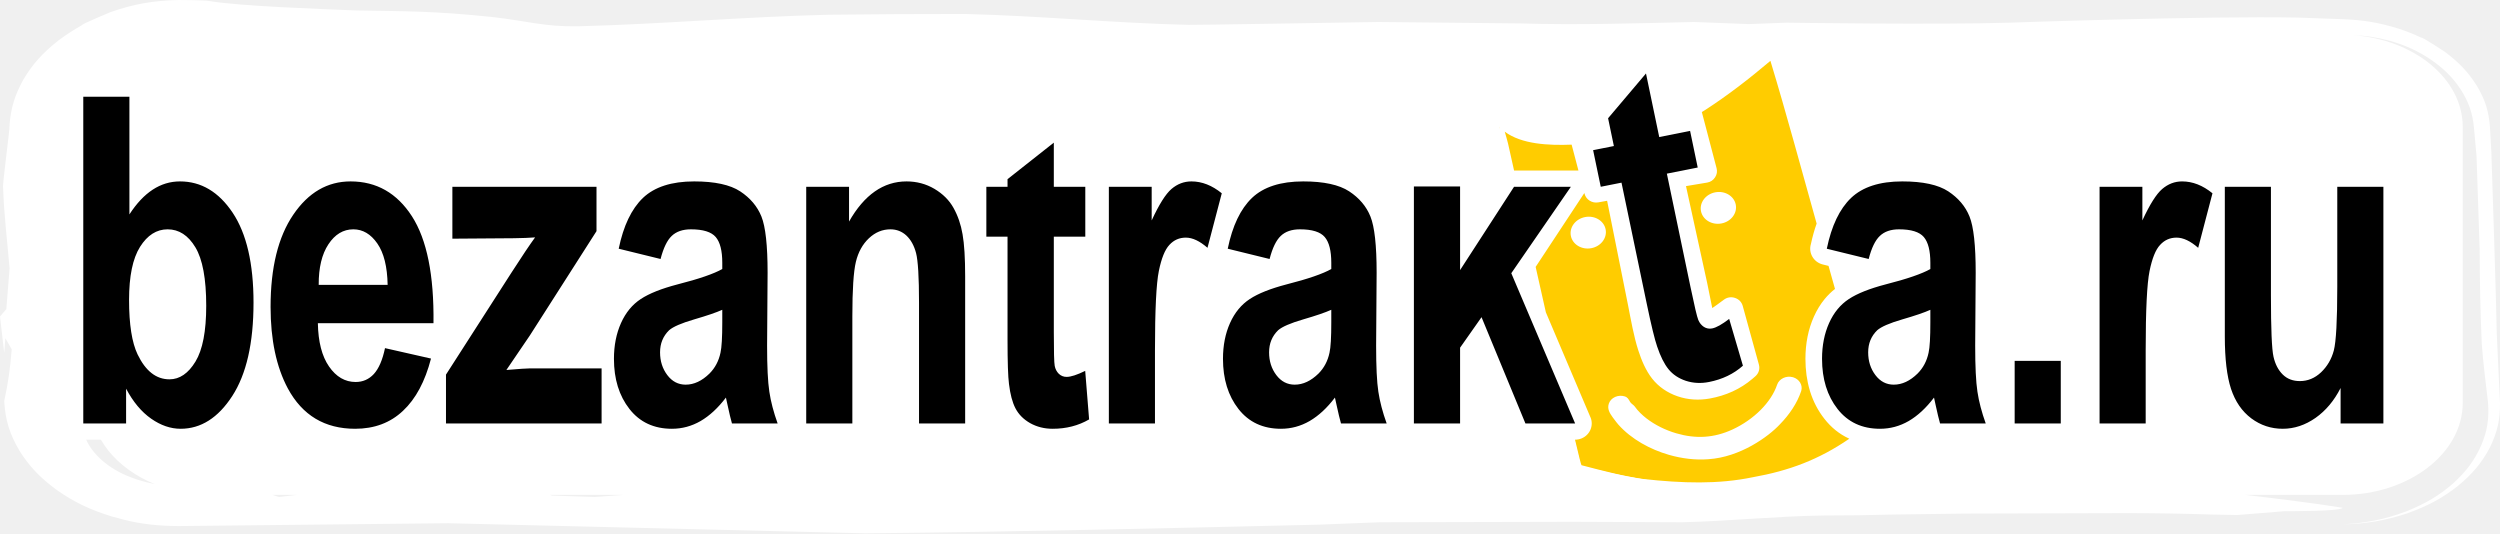
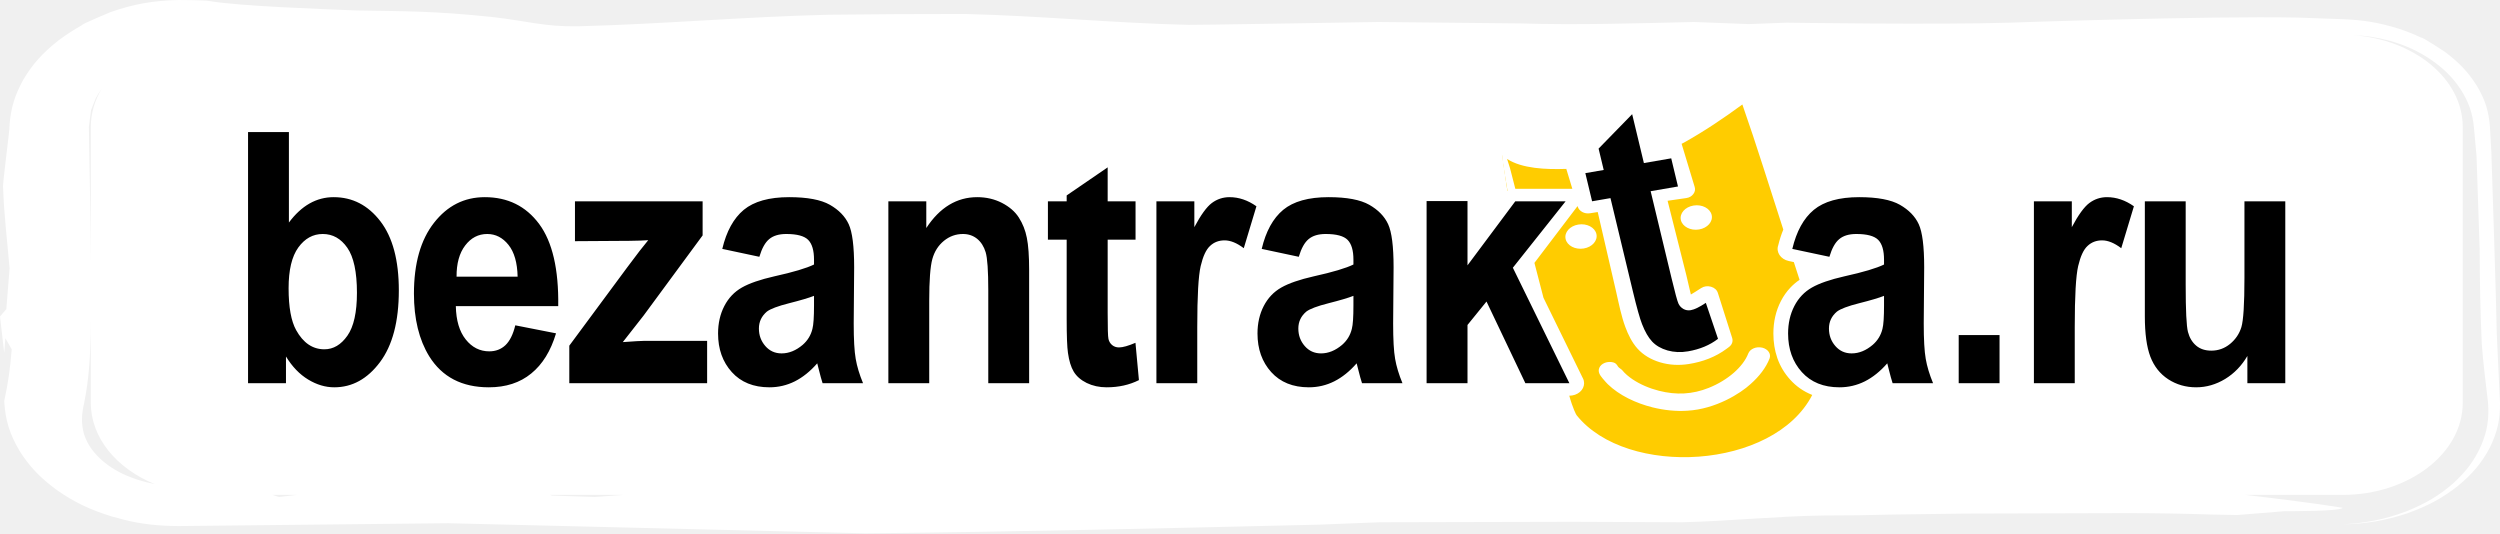
<svg xmlns="http://www.w3.org/2000/svg" version="1.1" preserveAspectRatio="xMinYMin meet" viewBox="0 0 150 32" id="bzlogo">
+   <defs id="defs10" />
  <g id="g3" transform="matrix(0.001161537,0,0,0.001133658,-10.99627,-8.046521)">
    <path d="m 138437.51,24712.546 c -0.989,-946.552 -276.882,-9546.436 -276.882,-9546.436 -23.733,-450.694 -49.443,-902.329 -74.165,-1353.023 -58.343,-824.234 -245.238,-1443.35 -693.193,-2203.603 -441.033,-705.68 -905.799,-1209.065 -1649.424,-1779.254 -7.911,3.764 -1162.903,-794.125 -1215.313,-742.375 -384.668,-188.181 -730.77,-327.435 -1152.026,-471.394 -1008.64,-318.967 -1800.72,-461.044 -2904.291,-503.385 -1.978,0.941 -2418.759,-87.504 -2268.452,-83.741 -4847.408,-97.854 -14999.078,270.981 -14904.147,268.158 -3773.502,119.495 -11601.344,-0.941 -11548.934,0 -647.706,24.464 -1943.116,75.273 -1943.116,75.273 l -2825.182,-111.027 c -3008.122,69.627 -5996.467,169.363 -9006.566,75.273 -2436.559,-25.404 -7310.666,-75.273 -7310.666,-75.273 -931.509,15.995 -9818.423,167.481 -9818.423,151.486 -3812.068,-91.268 -7737.855,-484.567 -11549.922,-575.835 -2344.595,1.882 -4682.267,9.409 -7026.862,40.459 -4311.444,104.441 -8623.877,498.68 -12926.42,611.589 -1821.486,27.286 -2563.133,-272.863 -4486.472,-495.858 -2936.924,-307.676 -4212.558,-296.386 -6992.252,-342.49 -1780.943,-72.45 -6061.732,-228.64 -7593.481,-499.621 -176.018,-46.104 -1572.292,-53.632 -1572.292,-53.632 -1332.988,30.109 -2328.773,216.408 -3514.42,636.994 0,0 -1524.827,648.284 -1475.384,689.684 -465.755,271.922 -823.723,507.149 -1234.101,823.293 -822.734,666.162 -1334.965,1257.992 -1807.642,2072.817 -439.055,824.234 -636.828,1485.691 -704.071,2359.793 7.911,0 -7.911,132.668 -7.911,132.668 32.632,7.527 -383.679,3206.609 -328.303,3206.609 42.521,1408.537 218.539,2870.705 335.225,4283.006 -55.376,718.852 -168.107,2154.676 -168.107,2154.676 -108.775,130.786 -327.314,391.417 -327.314,391.417 73.176,644.521 218.539,1934.503 218.539,1933.563 19.777,-260.631 58.343,-783.775 58.343,-782.834 109.764,195.709 328.303,587.126 328.303,587.126 -88.009,1075.456 -168.107,1679.518 -386.645,2741.801 0,7.527 6.922,92.209 5.933,92.209 64.276,946.552 278.859,1662.582 787.135,2542.329 507.287,820.47 1049.184,1411.36 1922.35,2069.053 878.111,630.407 1681.068,1031.233 2830.127,1398.187 6.922,-5.645 619.028,169.363 619.028,169.363 959.197,248.399 1821.486,334.022 2848.915,340.608 0,0 13906.384,-150.545 13906.384,-150.545 0,0 21578.974,539.139 21578.974,535.376 7762.576,-78.095 15652.716,-272.863 23416.281,-459.162 2967.579,-124.2 3116.897,-124.2 3178.206,-127.022 l 9925.22,-24.464 c 250.182,0 5650.364,24.464 5650.364,24.464 2409.86,-56.454 4866.195,-323.672 7310.665,-357.544 1211.358,0 2356.461,-15.055 3567.819,-50.809 l 3743.836,-50.809 c 760.436,0 8405.337,-29.168 8405.337,-24.464 1457.585,1.882 2889.459,26.345 4345.066,75.273 435.1,8.468 1306.288,25.404 1306.288,25.404 l 2436.559,-202.295 c 213.595,-0.941 2925.057,12.232 3002.189,-181.595 -1326.065,-222.995 -3377.957,-484.567 -5015.514,-681.216 l 5015.514,0 c 3414.545,0 6209.072,-2191.371 6209.072,-4870.131 l 0,-14607.571 c 0,-2540.447 -2512.702,-4642.432 -5685.964,-4852.254 673.416,18.818 1246.957,114.791 1934.216,299.208 861.3,257.808 1442.751,542.903 2115.178,999.243 689.238,493.035 1113.46,938.084 1526.805,1563.786 424.222,684.98 610.129,1244.819 685.282,1990.017 -0.989,0 140.418,1572.255 138.441,1548.732 154.263,4993.39 169.095,4974.572 161.185,5066.781 5.933,1615.536 35.599,3257.418 107.786,4871.072 76.142,1036.879 206.672,2085.989 325.336,3120.986 55.376,812.002 -30.655,1487.573 -360.935,2264.762 -0.989,0 -6.922,16.936 -6.922,16.936 -339.18,764.016 -745.603,1331.382 -1429.896,1974.962 -726.814,645.462 -1419.019,1071.692 -2434.581,1488.514 -1108.516,421.526 -2024.203,611.589 -3285.004,684.98 1272.667,-34.814 2209.12,-200.413 3352.246,-587.126 1075.883,-397.062 1805.664,-804.475 2601.699,-1442.409 769.336,-652.048 1234.101,-1227.883 1648.435,-2019.185 399.501,-834.584 542.886,-1502.627 531.02,-2381.434 -0.989,0 -169.096,-3713.757 -168.107,-3708.112 z m -96768.178,8578.243 -1471.429,111.027 c -741.647,-25.404 -2223.953,-76.213 -2223.953,-76.213 l -89.987,-34.814 3785.369,0 z m -16872.974,0 -914.698,111.027 c -55.376,-16.936 -193.817,-58.336 -340.169,-111.027 l 1254.868,0 z m -7345.276,-574.894 c -284.793,-53.632 -567.607,-127.963 -872.177,-227.699 0,-2.823 -128.552,-45.164 -128.552,-45.164 -670.449,-239.931 -1135.215,-499.621 -1620.747,-898.566 -526.075,-462.926 -823.723,-875.984 -1016.552,-1448.996 -168.107,-606.885 -128.552,-1068.87 1.978,-1674.813 242.272,-1226.001 310.503,-2379.552 335.225,-3616.844 l 7.911,-859.048 0,4475.892 c 0,1853.586 1336.943,3473.826 3292.915,4295.238 z m -3292.915,-11690.762 c -14.833,-2404.016 -59.332,-4808.031 -99.875,-7212.047 l 108.775,-872.22 c 15.822,-58.336 248.205,-645.462 248.205,-645.462 92.953,-175.949 187.884,-334.022 293.692,-484.567 -353.024,611.589 -550.797,1289.983 -550.797,2002.249 l 0,7212.047 z" id="bzlogo-body" style="fill:#FFFFFF" />
-     <path d="m 86902.714,13714.201 c 4810,1108 9831,-587 14258,-4171 l 5182,20359 c -1411,1239 -2981,2006 -4620,2436 -2439,558 -4973,571 -7655,79 -1014,-181 -2004,-413 -2949,-667 l -4216,-18036 z" id="bzlogo-mask" style="fill:#FFCC00" />
-     <path d="m 77372.714,24719.201 c -354,111 -720,209 -1058,359 -21,9 -267,123 -252,138 l -2,1 c -55,63 -98,130 -127,203 -35,88 -53,196 -53,325 0,149 18,281 53,395 34,109 85,210 153,302 141,192 314,193 520,94 219,-104 454,-341 566,-559 85,-164 99,-283 145,-443 16,-96 30,-239 41,-427 6,-109 10,-239 14,-388 z m 19185,-7771 1093,5119 c 72,376 145,752 223,1127 13,64 27,136 42,208 97,-64 190,-134 245,-175 l 356,-269 c 170,-128 374,-161 575,-92 201,69 342,220 398,426 l 834,3100 c 63,233 -7,467 -189,627 l -141,124 c -631,553 -1377,892 -2201,1045 -563,105 -1131,74 -1672,-117 -522,-185 -974,-496 -1312,-936 -332,-433 -551,-976 -714,-1492 -234,-738 -383,-1625 -529,-2387 l -1082,-5532 -452,84 c -321,60 -633,-139 -714,-455 l -10,-40 -2516,3911 c 173,787 351,1597 528,2403 l 2302,5553 2,0 c 181,438 -26,941 -464,1123 -110,45 -223,66 -335,66 192,835 316,1342 335,1348 -1,0 0,2 0,2 0,0 2,1 2,1 1138,304 2129,576 3180,728 2040,229 3871,289 5670,-93 1870,-342 3406,-929 4983,-2038 l -27,-13 c -488,-233 -909,-580 -1260,-1040 -333,-434 -580,-922 -743,-1461 l 0,0 c -5,-16 -9,-32 -13,-48 -149,-512 -224,-1068 -224,-1668 0,-402 36,-789 108,-1163 73,-376 183,-734 331,-1071 153,-350 338,-659 555,-929 160,-199 338,-377 533,-535 l -334,-1219 -297,-75 c -473,-118 -754,-614 -613,-1081 81,-389 179,-750 296,-1083 -788,-2863 -1544,-5769 -2388,-8613 -1075,931 -2183,1817 -3402,2622 -47,29 -93,57 -141,85 l 762,2972 c 45,172 18,337 -78,487 -95,150 -233,247 -409,277 l -1093,187 z m -5555,-823 -352,-1372 c -1180,49 -2586,-17 -3454,-686 63,213 118,430 168,623 -24,-114 99,451 313,1435 l 4,0 3321,0 z m 523,-3065 -6,-35 3544,-4150 542,3097 c 1434,-555 3344,-1695 3975,-2163 630,-468 749,-587 924,-735 128,-100 247,-154 417,-191 172,-32 309,-28 478,14 167,47 282,109 403,217 115,112 177,214 216,359 724,2623 1433,5245 2127,7869 108,-136 221,-263 340,-380 l -1,-2 c 399,-393 914,-683 1443,-858 528,-174 1129,-262 1803,-262 584,0 1109,52 1574,155 504,112 930,285 1279,520 57,-46 778,676 847,760 241,291 432,615 571,972 134,340 231,796 293,1370 57,535 86,1171 86,1909 0,1759 -84,3500 -1,5262 31,657 118,1267 298,1899 l 0,-2491 c 0,-475 384,-859 858,-859 l 2382,0 c 474,0 858,384 858,859 l 0,3313 c 0,475 -384,859 -858,859 l -2382,0 c -321,0 -600,-176 -748,-437 -155,277 -451,445 -767,437 l -2339,0 c -352,0 -655,-213 -787,-517 -409,308 -825,526 -1321,663 -451,125 -903,161 -1367,120 -930,705 -1843,1259 -2823,1687 -3350,1433 -7403,1809 -12667,130 -104,-44 -189,-101 -278,-181 -123,-121 -189,-230 -231,-385 l -321,-1516 -1623,0 c -383,0 -708,-252 -818,-599 l -1647,-4085 -52,77 0,3747 c 0,475 -384,860 -858,860 l -2386,0 c -291,0 -548,-146 -703,-368 -164,236 -435,373 -721,368 l -2342,0 c -353,0 -656,-213 -788,-518 -118,89 -313,230 -445,297 -280,160 -572,282 -876,366 -328,91 -660,136 -994,136 -592,0 -1130,-115 -1612,-346 -488,-233 -909,-580 -1260,-1039 -333,-436 -580,-923 -743,-1462 -158,-524 -237,-1097 -237,-1716 0,-402 36,-790 108,-1164 73,-376 183,-733 331,-1070 152,-349 337,-658 554,-928 224,-279 483,-517 776,-714 271,-182 590,-348 955,-497 81,-33 165,-65 252,-97 l -2079,-523 -1,1 c -132,-33 -249,-95 -346,-177 -198,138 -452,192 -704,128 -162,-42 -302,-127 -409,-240 -118,-101 -228,-176 -331,-225 -65,-32 -120,-48 -165,-48 -50,0 -88,6 -114,17 -28,13 -60,39 -97,80 l 1,1 c -12,13 -24,26 -36,38 -35,50 -73,129 -115,236 -71,180 -135,415 -192,704 -60,302 -106,777 -137,1423 -31,653 -46,1523 -46,2608 l 0,3869 c 0,475 -385,860 -859,860 l -2382,0 c -259,0 -491,-115 -648,-297 -327,186 -673,328 -1041,424 -390,103 -795,154 -1215,154 -276,0 -550,-35 -822,-104 -276,-71 -531,-174 -764,-308 l -1,1 c -10,-6 -20,-12 -30,-18 -225,-134 -426,-293 -603,-476 -190,-195 -345,-410 -464,-644 -106,-208 -195,-454 -268,-736 -67,-260 -119,-542 -154,-845 l -1,0 c -3,-25 -5,-50 -6,-75 -23,-215 -41,-508 -53,-877 -15,-458 -22,-953 -22,-1483 l 0,-4600 -236,0 c -95,0 -186,-15 -271,-44 23,395 34,822 34,1282 l 0,7786 c 0,475 -384,860 -858,860 l -2383,0 c -474,0 -858,-385 -858,-860 l 0,-6393 c 0,-681 -12,-1221 -35,-1619 -19,-321 -1,-1403 -583,-1403 -96,0 -182,16 -256,48 -203,85 -412,329 -516,521 -76,141 -136,304 -179,490 -51,216 -90,538 -117,967 -28,444 -42,1016 -42,1717 l 0,5672 c 0,475 -384,860 -858,860 l -2383,0 c -314,0 -589,-170 -738,-422 -100,168 -256,303 -455,373 -99,35 -200,50 -299,49 l -2344,0 c -352,0 -655,-213 -787,-518 -128,96 -258,184 -391,264 l 1,3 c -18,11 -37,21 -56,30 -585,335 -1208,502 -1870,502 -592,0 -1129,-115 -1612,-346 -442,-211 -830,-517 -1160,-915 l 0,120 c 0,475 -385,860 -859,860 l -8038,0 c -474,0 -858,-385 -858,-860 l 0,-1001 c -228,360 -485,678 -771,952 l 1,2 c -16,15 -32,29 -48,43 -401,377 -852,660 -1351,852 -512,196 -1067,293 -1666,293 -942,0 -1771,-219 -2489,-660 -713,-437 -1295,-1081 -1744,-1932 l -2,1 c -14,-27 -27,-53 -38,-81 -213,-422 -391,-879 -533,-1368 -201,729 -474,1366 -819,1910 -431,680 -923,1199 -1474,1557 -589,382 -1227,573 -1916,573 -349,0 -699,-61 -1048,-183 -332,-117 -655,-288 -970,-513 -177,126 -283,415 -798,415 l -2212,0 c -474,0 -858,-385 -858,-860 l 0,-17291 c 0,-475 384,-860 858,-860 l 2383,0 c 474,0 858,385 858,860 l 0,4122 c 544,-334 1129,-501 1752,-501 707,0 1356,182 1949,543 566,345 1063,847 1493,1505 l 0,0 c 14,21 27,43 39,65 342,541 610,1174 803,1897 212,-701 498,-1321 856,-1860 460,-694 994,-1222 1602,-1585 632,-376 1323,-565 2071,-565 1654,0 2951,750 3896,2251 191,304 359,638 506,1003 l 0,-2109 c 0,-474 384,-859 858,-859 l 7445,0 c 474,0 858,385 858,859 l 0,1356 10,-21 c 253,-543 564,-995 932,-1358 l -1,-2 c 19,-19 39,-36 59,-53 384,-358 846,-627 1385,-805 528,-174 1129,-262 1803,-262 584,0 1109,52 1575,156 503,111 929,285 1278,519 l 2,-2 c 13,9 26,18 38,28 312,215 581,459 808,734 240,292 431,616 571,972 133,340 231,797 292,1370 57,535 86,1172 86,1910 0,1287 -20,2580 -29,3869 l 3,0 0,5 c 0,568 9,1031 26,1388 17,367 43,672 80,915 l 1,0 c 2,17 4,34 6,51 31,208 78,432 140,672 17,66 34,132 52,197 l 0,-11639 c 0,-474 384,-859 858,-859 l 2212,0 c 328,0 613,185 758,456 654,-495 1391,-742 2212,-742 330,0 656,45 978,133 323,88 626,217 905,386 l 1,-1 c 21,12 41,26 61,40 253,161 480,342 679,546 220,224 405,474 555,751 30,54 58,109 85,164 l 0,-874 c 0,-474 385,-859 859,-859 l 365,0 c 62,-99 143,-184 239,-251 l 2343,-1894 -1,-2 c 369,-298 909,-240 1207,129 128,160 190,351 190,540 l 0,0 0,1478 768,0 c 238,0 453,97 609,253 155,-156 371,-253 608,-253 l 2212,0 c 225,0 430,87 583,229 192,-150 396,-268 611,-353 274,-107 559,-162 858,-162 378,0 751,74 1118,221 341,137 673,339 997,608 l 2,-3 c 141,117 235,270 279,434 44,-47 88,-93 134,-138 l -1,-2 c 19,-19 39,-37 59,-53 384,-358 846,-627 1384,-805 528,-174 1129,-262 1804,-262 584,0 1108,52 1574,156 504,111 929,285 1278,519 l 2,-1 c 13,8 26,17 38,26 312,215 581,460 808,735 241,292 431,616 571,972 133,340 231,797 292,1370 58,535 87,1172 87,1910 0,1287 -21,2580 -30,3869 l 4,0 0,5 c 0,568 8,1031 25,1388 17,367 44,672 80,915 l 1,0 c 3,17 5,34 6,51 29,188 70,390 123,605 l 0,-11391 c 0,-474 384,-859 858,-859 l 2386,0 c 474,0 858,385 858,859 l 0,1466 1205,-1906 -1,-3 c 71,-113 165,-204 271,-270 -97,-661 -188,-1318 -272,-1972 -15,-148 -34,-297 -42,-462 -34,-63 -82,-117 -124,-176 -310,-574 829,-576 1215,-555 1269,113 2385,115 3527,-30 z m -15782,8249 c 384,-92 923,-254 1304,-388 118,-42 227,-82 325,-122 -10,-198 -5,-599 -242,-649 -165,-34 -343,-58 -513,-56 -312,5 -410,57 -540,334 -126,266 -182,671 -334,881 z m -9856,-903 c -109,51 -231,79 -359,79 l -768,0 0,4189 c 0,585 2,986 8,1194 2,103 5,189 8,257 97,-38 218,-94 364,-167 l 0,0 c 244,-122 518,-116 747,-9 l 0,-5543 z m -19975,4313 c -353,111 -719,209 -1057,359 -25,11 -256,135 -253,138 l -1,1 c -139,155 -180,323 -180,528 0,274 118,851 464,851 91,0 178,-20 262,-60 218,-104 454,-341 566,-559 136,-265 169,-578 185,-870 6,-109 11,-239 14,-388 z m -259,-4573 c -139,-30 -317,-54 -496,-52 -118,0 -212,13 -282,37 -46,17 -84,39 -110,65 l 1,2 c -10,10 -19,18 -29,27 -36,44 -77,111 -120,203 -71,151 -137,346 -197,585 l 0,3 c -27,109 -74,207 -136,293 499,-131 953,-265 1303,-388 119,-42 228,-82 326,-122 -9,-222 6,-596 -260,-653 z m -5063,307 -3025,4851 0,2 c -89,143 -192,288 -286,429 l 3052,0 c 15,-277 48,-548 99,-811 72,-376 183,-734 330,-1071 153,-350 339,-659 556,-929 224,-279 483,-517 775,-713 271,-182 590,-348 955,-497 81,-33 165,-66 251,-97 l -2079,-523 -1,1 c -323,-81 -558,-337 -627,-642 z m -12034,861 c -52,-289 -140,-606 -306,-850 -125,-185 -293,-370 -532,-370 -272,0 -429,182 -567,397 l 1,2 c -10,16 -21,32 -33,47 -139,233 -219,508 -267,774 l 1704,0 z m 73,3748 -1807,0 c 15,84 33,166 53,244 112,446 418,1150 962,1150 270,0 398,-237 490,-455 120,-286 159,-713 302,-939 z m 2531,0 761,177 3,-1 c 184,42 340,141 455,274 l 2776,-4431 c 118,-189 227,-360 325,-515 l -2639,20 0,3 c -164,2 -318,-43 -449,-122 19,83 36,167 53,252 195,993 284,2157 268,3494 -4,279 -124,849 -855,849 l 0,0 -698,0 z m -14169,-2087 c 0,606 34,1126 100,1562 62,403 148,721 257,954 149,318 310,547 483,685 115,93 245,139 389,139 86,0 166,-26 240,-77 120,-85 243,-231 366,-438 135,-228 239,-537 313,-929 81,-433 122,-963 122,-1590 0,-675 -42,-1241 -124,-1695 -74,-411 -180,-733 -317,-964 l -1,1 c -12,-20 -22,-39 -32,-59 -108,-173 -221,-298 -339,-376 -93,-63 -201,-94 -323,-94 -119,0 -225,31 -317,91 -130,84 -256,225 -378,422 l 1,0 -2,4 2,1 c -8,13 -16,26 -25,39 -126,220 -224,502 -293,845 -81,402 -122,894 -122,1479 z m 103312,7393 -2382,0 c -474,0 -858,-384 -858,-859 l 0,-12524 c 0,-475 384,-859 858,-859 l 2211,0 c 225,0 430,86 583,229 193,-151 396,-268 612,-353 273,-108 559,-162 857,-162 379,0 751,74 1118,221 180,72 357,162 532,271 150,-129 344,-206 557,-206 l 2382,0 c 474,0 858,384 858,859 l 0,5753 c 0,914 10,1614 30,2098 19,487 46,805 80,954 l 2,0 1,5 c 65,291 174,613 523,613 476,0 818,-558 926,-974 l -3,-1 c 5,-19 10,-37 16,-55 39,-187 70,-510 95,-970 27,-521 41,-1235 41,-2141 l 0,-5282 c 0,-475 384,-859 858,-859 l 2382,0 c 474,0 858,384 858,859 l 0,12524 c 0,475 -384,859 -858,859 l -2211,0 c -336,0 -627,-193 -768,-475 -28,23 -56,42 -87,61 -320,221 -650,390 -990,505 -374,127 -755,191 -1142,191 -394,0 -772,-62 -1135,-185 -358,-122 -695,-303 -1010,-544 l -2,2 c -21,-17 -42,-34 -62,-52 -288,-232 -538,-506 -750,-822 -219,-328 -395,-695 -527,-1102 l -2,0 c -8,-25 -15,-50 -21,-75 -114,-376 -199,-805 -255,-1288 -58,-501 -87,-1060 -87,-1676 l 0,-4009 c -201,152 -467,214 -731,147 -162,-42 -301,-127 -408,-240 -183,-155 -496,-410 -707,-176 l 1,1 c -12,13 -24,26 -37,38 -151,219 -256,684 -307,940 -229,1147 -183,2850 -183,4031 l 0,3869 c 0,475 -384,859 -858,859 z m -11986,-5649 c -109,34 -223,69 -342,104 l 0,1 -1,0 1,1 c -14,5 -28,8 -41,12 -274,83 -499,163 -674,241 -126,56 -208,100 -247,132 l -6,6 1,0 -2,1 c -56,63 -98,130 -127,203 -80,199 -63,518 0,720 103,333 301,575 673,397 219,-105 454,-341 566,-560 136,-264 169,-578 185,-870 7,-109 11,-239 14,-388 z m -755,-4625 c -291,-18 -417,75 -540,334 -71,151 -137,347 -197,585 l -137,297 c 544,-144 1108,-300 1630,-510 -30,-706 -114,-664 -756,-706 z m -16213,-1509 c 495,-96 969,195 1057,650 88,455 -243,902 -738,998 -496,97 -970,-195 -1058,-650 -88,-455 243,-902 739,-998 z m 6721,-1309 c 496,-96 970,195 1058,650 88,455 -243,902 -738,998 -496,96 -970,-195 -1058,-650 -88,-455 243,-902 738,-998 z m -5493,11168 c 52,-142 159,-264 318,-337 l 5,-2 1,-1 c 158,-70 332,-76 485,-29 157,48 206,151 286,297 l 0,0 c 48,85 184,162 234,235 165,240 382,454 610,635 l 0,0 c 437,346 975,620 1540,789 1013,303 1946,249 2901,-201 l 0,0 c 545,-257 1052,-619 1461,-1040 391,-404 692,-861 846,-1331 l 0,0 c 53,-158 170,-282 317,-354 143,-70 315,-91 483,-47 l 1,0 c 12,4 24,7 37,11 l 1,0 c 153,51 274,151 348,275 77,128 103,281 62,431 -3,12 -6,22 -9,31 l 0,1 c -206,626 -597,1228 -1103,1756 -583,641 -2037,1728 -3686,1839 -664,54 -1366,-33 -2035,-230 -969,-286 -1941,-826 -2612,-1597 -28,-33 -169,-207 -291,-382 -160,-229 -305,-459 -200,-749 z" id="bzlogo-text-back" style="fill:#FFFFFF" />
-     <path d="m 13768.714,29509.201 0,-17291 2383,0 0,6228 c 735,-1164 1603,-1747 2610,-1747 1098,0 2004,555 2724,1658 718,1103 1077,2690 1077,4759 0,2138 -367,3788 -1100,4944 -732,1155 -1621,1731 -2666,1731 -515,0 -1022,-177 -1522,-535 -501,-359 -932,-886 -1294,-1587 l 0,1840 -2212,0 z m 92226,-8704 -2163,-543 c 244,-1212 660,-2106 1254,-2689 596,-580 1476,-874 2645,-874 1065,0 1856,177 2377,527 518,351 885,793 1097,1333 211,539 318,1526 318,2967 l -26,3869 c 0,1099 38,1912 116,2435 75,520 220,1083 428,1679 l -2359,0 c -61,-221 -139,-547 -229,-978 -37,-197 -66,-326 -83,-391 -409,552 -843,963 -1306,1240 -463,274 -958,411 -1485,411 -926,0 -1658,-350 -2191,-1047 -535,-700 -802,-1586 -802,-2657 0,-704 122,-1336 365,-1892 243,-555 585,-978 1022,-1272 437,-294 1071,-552 1896,-773 1111,-290 1884,-564 2312,-813 l 0,-330 c 0,-640 -112,-1091 -338,-1365 -226,-270 -651,-407 -1280,-407 -425,0 -755,117 -992,351 -238,229 -429,636 -576,1219 z m 3186,2690 c -304,141 -787,310 -1450,507 -660,197 -1091,390 -1296,576 -310,310 -466,696 -466,1167 0,467 124,866 373,1204 249,338 564,507 949,507 432,0 840,-197 1230,-588 290,-298 478,-664 568,-1099 63,-282 92,-821 92,-1614 l 0,-660 z m 4355,6014 0,-3313 2382,0 0,3313 -2382,0 z m 6768,0 -2382,0 0,-12524 2211,0 0,1779 c 379,-841 721,-1397 1022,-1662 304,-266 645,-403 1030,-403 545,0 1066,209 1569,628 l -738,2887 c -399,-359 -773,-540 -1117,-540 -336,0 -617,125 -848,383 -235,253 -414,716 -547,1384 -133,669 -200,2070 -200,4199 l 0,3869 z m 10068,0 0,-1876 c -330,668 -761,1196 -1294,1582 -535,383 -1100,576 -1693,576 -605,0 -1146,-185 -1627,-552 -480,-370 -828,-889 -1045,-1558 -214,-668 -321,-1594 -321,-2773 l 0,-7923 2382,0 0,5753 c 0,1763 44,2842 133,3241 87,394 246,708 478,942 231,233 527,346 883,346 408,0 772,-153 1094,-463 321,-314 541,-697 660,-1156 118,-463 179,-1590 179,-3381 l 0,-5282 2382,0 0,12524 -2211,0 z m -114238,-6534 c 0,1296 148,2255 440,2879 414,881 961,1320 1647,1320 524,0 973,-314 1343,-938 371,-624 556,-1610 556,-2955 0,-1429 -188,-2464 -561,-3096 -371,-632 -849,-950 -1433,-950 -571,0 -1045,310 -1424,926 -380,620 -568,1554 -568,2814 z m 13221,2548 2376,552 c -307,1212 -787,2134 -1447,2766 -657,636 -1482,950 -2472,950 -1566,0 -2724,-709 -3476,-2134 -594,-1139 -892,-2580 -892,-4316 0,-2077 391,-3704 1172,-4879 779,-1176 1766,-1763 2959,-1763 1340,0 2396,616 3172,1847 773,1232 1143,3116 1112,5657 l -5972,0 c 17,982 208,1747 576,2291 368,547 828,821 1375,821 373,0 686,-141 941,-423 254,-286 448,-741 576,-1369 z m 136,-3349 c -18,-962 -194,-1691 -533,-2190 -338,-500 -752,-749 -1239,-749 -521,0 -949,266 -1288,793 -338,523 -506,1240 -501,2146 l 3561,0 z m 3014,7335 0,-2585 3375,-5386 c 553,-882 964,-1506 1228,-1876 -275,24 -640,36 -1092,44 l -3181,24 0,-2746 7445,0 0,2348 -3442,5519 -1213,1828 c 660,-57 1071,-85 1231,-85 l 3687,0 0,2915 -8038,0 z m 11084,-8704 -2162,-544 c 243,-1211 660,-2105 1253,-2689 597,-580 1477,-873 2646,-873 1065,0 1856,177 2377,527 518,350 885,793 1097,1333 211,539 318,1525 318,2967 l -26,3869 c 0,1099 38,1912 116,2435 75,520 220,1083 428,1679 l -2359,0 c -61,-221 -139,-547 -228,-978 -38,-197 -67,-326 -84,-391 -409,552 -843,963 -1306,1240 -463,274 -958,411 -1485,411 -926,0 -1659,-350 -2191,-1047 -536,-700 -802,-1586 -802,-2657 0,-704 122,-1337 365,-1892 243,-556 585,-978 1022,-1272 437,-294 1071,-552 1896,-773 1111,-290 1884,-564 2313,-814 l 0,-330 c 0,-640 -113,-1091 -339,-1364 -226,-270 -652,-407 -1280,-407 -425,0 -755,117 -993,350 -237,230 -428,636 -576,1220 z m 3188,2689 c -305,141 -788,310 -1451,508 -660,197 -1091,390 -1297,575 -309,310 -466,697 -466,1168 0,467 125,865 374,1204 249,338 564,507 949,507 431,0 840,-197 1230,-588 290,-298 478,-664 568,-1099 63,-282 93,-821 93,-1614 l 0,-661 z m 12546,6015 -2383,0 0,-6393 c 0,-1353 -52,-2226 -153,-2625 -101,-395 -269,-705 -498,-926 -229,-217 -504,-330 -825,-330 -414,0 -784,157 -1111,471 -328,318 -553,733 -675,1252 -121,519 -182,1477 -182,2879 l 0,5672 -2383,0 0,-12525 2212,0 0,1840 c 787,-1417 1777,-2125 2970,-2125 524,0 1007,132 1441,394 435,266 765,600 987,1011 223,410 380,873 466,1393 90,519 134,1260 134,2226 l 0,7786 z m 6206,-12525 0,2641 -1626,0 0,5049 c 0,1023 14,1618 46,1787 32,170 101,306 211,419 110,109 246,165 403,165 223,0 541,-108 961,-318 l 202,2569 c -556,330 -1181,495 -1884,495 -428,0 -816,-101 -1161,-298 -344,-201 -596,-463 -758,-781 -162,-318 -272,-749 -336,-1292 -49,-383 -75,-1164 -75,-2335 l 0,-5460 -1094,0 0,-2641 1094,0 0,-404 2391,-1933 0,2337 1626,0 z m 3599,12525 -2382,0 0,-12525 2212,0 0,1780 c 379,-842 720,-1397 1021,-1663 304,-266 646,-402 1031,-402 544,0 1065,209 1569,628 l -738,2886 c -400,-358 -773,-539 -1118,-539 -335,0 -616,124 -848,382 -234,254 -414,717 -547,1385 -133,668 -200,2069 -200,4199 l 0,3869 z m 5921,-8704 -2162,-544 c 243,-1211 659,-2105 1253,-2689 596,-580 1476,-873 2646,-873 1065,0 1855,177 2376,527 518,350 886,793 1097,1333 212,539 319,1525 319,2967 l -26,3869 c 0,1099 37,1912 115,2435 76,520 220,1083 429,1679 l -2359,0 c -61,-221 -139,-547 -229,-978 -38,-197 -67,-326 -84,-391 -408,552 -842,963 -1306,1240 -463,274 -958,411 -1484,411 -927,0 -1659,-350 -2192,-1047 -535,-700 -801,-1586 -801,-2657 0,-704 121,-1337 364,-1892 243,-556 585,-978 1022,-1272 437,-294 1071,-552 1896,-773 1111,-290 1884,-564 2313,-814 l 0,-330 c 0,-640 -113,-1091 -339,-1364 -226,-270 -651,-407 -1279,-407 -426,0 -756,117 -993,350 -237,230 -429,636 -576,1220 z m 3187,2689 c -304,141 -787,310 -1450,508 -660,197 -1092,390 -1297,575 -310,310 -466,697 -466,1168 0,467 124,865 373,1204 249,338 565,507 950,507 431,0 839,-197 1230,-588 289,-298 477,-664 567,-1099 64,-282 93,-821 93,-1614 l 0,-661 z m 4267,6015 0,-12541 2386,0 0,4425 2787,-4409 2935,0 -3077,4574 3297,7951 -2567,0 -2267,-5624 -1108,1614 0,4010 -2386,0 z m 14267,-15483 394,1938 -1594,324 1221,6000 c 204,1002 337,1583 402,1742 64,160 160,280 290,369 130,84 274,112 427,81 219,-44 509,-214 879,-503 l 710,2476 c -478,435 -1058,721 -1747,861 -420,86 -820,64 -1197,-60 -378,-129 -677,-335 -899,-614 -222,-280 -416,-680 -587,-1200 -124,-365 -306,-1125 -539,-2273 l -1303,-6402 -1072,218 -394,-1938 1072,-218 -299,-1471 1958,-2370 684,3365 1594,-325 z" id="bzlogo-text-front" style="fill:#000000" />
+     <g id="g33" transform="matrix(0.8857143,0,0,0.7686933,10084.796,4696.15)">
+       <path d="m 86902.714,13714.201 c 4810,1108 9831,-587 14258,-4171 l 5182,20359 c -1411,1239 -2684.183,3835.071 -4620,4681.346 -2376.473,1038.915 -5157.172,662.385 -7655,79 -1303.444,-304.428 -2261.863,-1663.445 -2949,-2912.346 -2912.188,-5293.026 -4216,-18036 -4216,-18036 z" id="bzlogo-mask" style="fill:#ffcc00" />
+       <path style="fill:#ffffff" id="bzlogo-text-back" d="m 77372.714,24719.201 c -354,111 -720,209 -1058,359 -21,9 -267,123 -252,138 l -2,1 c -55,63 -98,130 -127,203 -35,88 -53,196 -53,325 0,149 18,281 53,395 34,109 85,210 153,302 141,192 314,193 520,94 219,-104 454,-341 566,-559 85,-164 99,-283 145,-443 16,-96 30,-239 41,-427 6,-109 10,-239 14,-388 z m 19185,-7771 1093,5119 c 72,376 145,752 223,1127 13,64 27,136 42,208 97,-64 190,-134 245,-175 l 356,-269 c 170,-128 374,-161 575,-92 201,69 342,220 398,426 l 834,3100 c 63,233 -7,467 -189,627 l -141,124 c -631,553 -1377,892 -2201,1045 -563,105 -1131,74 -1672,-117 -522,-185 -974,-496 -1312,-936 -332,-433 -551,-976 -714,-1492 -234,-738 -383,-1625 -529,-2387 l -1082,-5532 -452,84 c -321,60 -633,-139 -714,-455 l -10,-40 -2516,3911 c 173,787 351,1597 528,2403 l 2302,5553 2,0 c 181,438 -26,941 -464,1123 -110,45 -223,66 -335,66 192,835 411.5,1342 430.5,1348 2921.466,4306.864 11496.947,3754.799 13739.5,-1400 l -27,-13 c -488,-233 -909,-580 -1260,-1040 -333,-434 -580,-922 -743,-1461 l 0,0 c -5,-16 -9,-32 -13,-48 -149,-512 -224,-1068 -224,-1668 0,-402 36,-789 108,-1163 73,-376 183,-734 331,-1071 153,-350 338,-659 555,-929 160,-199 338,-377 533,-535 l -334,-1219 -297,-75 c -473,-118 -754,-614 -613,-1081 81,-389 179,-750 296,-1083 -788,-2863 -1544,-5769 -2388,-8613 -1075,931 -2183,1817 -3402,2622 -47,29 -93,57 -141,85 l 762,2972 c 45,172 18,337 -78,487 -95,150 -233,247 -409,277 z m -5555,-823 -352,-1372 c -1180,49 -2586,-17 -3454,-686 63,213 118,430 168,623 -24,-114 99,451 313,1435 l 4,0 z m 523,-3065 -6,-35 3544,-4150 542,3097 c 1434,-555 3344,-1695 3975,-2163 630,-468 749,-587 924,-735 128,-100 247,-154 417,-191 172,-32 309,-28 478,14 167,47 282,109 403,217 115,112 177,214 216,359 724,2623 1433,5245 2127,7869 108,-136 221,-263 340,-380 l -1,-2 c 399,-393 914,-683 1443,-858 528,-174 1129,-262 1803,-262 584,0 1109,52 1574,155 504,112 930,285 1279,520 57,-46 778,676 847,760 241,291 432,615 571,972 134,340 231,796 293,1370 57,535 86,1171 86,1909 0,1759 -84,3500 -1,5262 31,657 118,1267 298,1899 l 0,-2491 c 0,-475 384,-859 858,-859 l 2382,0 c 474,0 858,384 858,859 l 0,3313 c 0,475 -384,859 -858,859 l -2382,0 c -321,0 -600,-176 -748,-437 -155,277 -451,445 -767,437 l -2339,0 c -352,0 -655,-213 -787,-517 -409,308 -825,526 -1321,663 -451,125 -903,161 -1367,120 -930,705 -1843,3504.346 -2823,3932.346 -2314.258,1741.716 -8576.841,3464.775 -12667,-992.673 -104,-44 -189,-1223.673 -278,-1303.673 -123,-121 -189,-230 -231,-385 l -321,-1516 -1623,0 c -383,0 -708,-252 -818,-599 l -1647,-4085 -52,77 0,3747 c 0,475 -384,860 -858,860 l -2386,0 c -291,0 -548,-146 -703,-368 -164,236 -435,373 -721,368 l -2342,0 c -353,0 -656,-213 -788,-518 -118,89 -313,230 -445,297 -280,160 -572,282 -876,366 -328,91 -660,136 -994,136 -592,0 -1130,-115 -1612,-346 -488,-233 -909,-580 -1260,-1039 -333,-436 -580,-923 -743,-1462 -158,-524 -237,-1097 -237,-1716 0,-402 36,-790 108,-1164 73,-376 183,-733 331,-1070 152,-349 337,-658 554,-928 224,-279 483,-517 776,-714 271,-182 590,-348 955,-497 81,-33 165,-65 252,-97 l -2079,-523 -1,1 c -132,-33 -249,-95 -346,-177 -198,138 -452,192 -704,128 -162,-42 -302,-127 -409,-240 -118,-101 -228,-176 -331,-225 -65,-32 -120,-48 -165,-48 -50,0 -88,6 -114,17 -28,13 -60,39 -97,80 l 1,1 c -12,13 -24,26 -36,38 -35,50 -73,129 -115,236 -71,180 -135,415 -192,704 -60,302 -106,777 -137,1423 -31,653 -46,1523 -46,2608 l 0,3869 c 0,475 -385,860 -859,860 l -2382,0 c -259,0 -491,-115 -648,-297 -327,186 -673,328 -1041,424 -390,103 -795,154 -1215,154 -276,0 -550,-35 -822,-104 -276,-71 -531,-174 -764,-308 l -1,1 -30,-18 c -225,-134 -426,-293 -603,-476 -190,-195 -345,-410 -464,-644 -106,-208 -195,-454 -268,-736 -67,-260 -119,-542 -154,-845 l -1,0 c -3,-25 -5,-50 -6,-75 -23,-215 -41,-508 -53,-877 -15,-458 -22,-953 -22,-1483 l 0,-4600 -236,0 c -95,0 -186,-15 -271,-44 23,395 34,822 34,1282 l 0,7786 c 0,475 -384,860 -858,860 l -2383,0 c -474,0 -858,-385 -858,-860 l 0,-6393 c 0,-681 -12,-1221 -35,-1619 -19,-321 -1,-1403 -583,-1403 -96,0 -182,16 -256,48 -203,85 -412,329 -516,521 -76,141 -136,304 -179,490 -51,216 -90,538 -117,967 -28,444 -42,1016 -42,1717 l 0,5672 c 0,475 -384,860 -858,860 l -2383,0 c -314,0 -589,-170 -738,-422 -100,168 -256,303 -455,373 -99,35 -200,50 -299,49 l -2344,0 c -352,0 -655,-213 -787,-518 -128,96 -258,184 -391,264 l 1,3 c -18,11 -37,21 -56,30 -585,335 -1208,502 -1870,502 -592,0 -1129,-115 -1612,-346 -442,-211 -830,-517 -1160,-915 l 0,120 c 0,475 -385,860 -859,860 l -8038,0 c -474,0 -858,-385 -858,-860 l 0,-1001 c -228,360 -485,678 -771,952 l 1,2 c -16,15 -32,29 -48,43 -401,377 -852,660 -1351,852 -512,196 -1067,293 -1666,293 -942,0 -1771,-219 -2489,-660 -713,-437 -1295,-1081 -1744,-1932 l -2,1 c -14,-27 -27,-53 -38,-81 -213,-422 -391,-879 -533,-1368 -201,729 -474,1366 -819,1910 -431,680 -923,1199 -1474,1557 -589,382 -1227,573 -1916,573 -349,0 -699,-61 -1048,-183 -332,-117 -655,-288 -970,-513 -177,126 -283,415 -798,415 l -2212,0 c -474,0 -858,-385 -858,-860 l 0,-17291 c 0,-475 384,-860 858,-860 l 2383,0 c 474,0 858,385 858,860 l 0,4122 c 544,-334 1129,-501 1752,-501 707,0 1356,182 1949,543 566,345 1063,847 1493,1505 l 0,0 c 14,21 27,43 39,65 342,541 610,1174 803,1897 212,-701 498,-1321 856,-1860 460,-694 994,-1222 1602,-1585 632,-376 1323,-565 2071,-565 1654,0 2951,750 3896,2251 191,304 359,638 506,1003 l 0,-2109 c 0,-474 384,-859 858,-859 l 7445,0 c 474,0 858,385 858,859 l 0,1356 10,-21 c 253,-543 564,-995 932,-1358 l -1,-2 c 19,-19 39,-36 59,-53 384,-358 846,-627 1385,-805 528,-174 1129,-262 1803,-262 584,0 1109,52 1575,156 503,111 929,285 1278,519 l 2,-2 c 13,9 26,18 38,28 312,215 581,459 808,734 240,292 431,616 571,972 133,340 231,797 292,1370 57,535 86,1172 86,1910 0,1287 -20,2580 -29,3869 l 3,0 0,5 c 0,568 9,1031 26,1388 17,367 43,672 80,915 l 1,0 6,51 c 31,208 78,432 140,672 17,66 34,132 52,197 l 0,-11639 c 0,-474 384,-859 858,-859 l 2212,0 c 328,0 613,185 758,456 654,-495 1391,-742 2212,-742 330,0 656,45 978,133 323,88 626,217 905,386 l 1,-1 c 21,12 41,26 61,40 253,161 480,342 679,546 220,224 405,474 555,751 30,54 58,109 85,164 l 0,-874 c 0,-474 385,-859 859,-859 l 365,0 c 62,-99 143,-184 239,-251 l 2343,-1894 -1,-2 c 369,-298 909,-240 1207,129 128,160 190,351 190,540 l 0,0 0,1478 768,0 c 238,0 453,97 609,253 155,-156 371,-253 608,-253 l 2212,0 c 225,0 430,87 583,229 192,-150 396,-268 611,-353 274,-107 559,-162 858,-162 378,0 751,74 1118,221 341,137 673,339 997,608 l 2,-3 c 141,117 235,270 279,434 44,-47 88,-93 134,-138 l -1,-2 c 19,-19 39,-37 59,-53 384,-358 846,-627 1384,-805 528,-174 1129,-262 1804,-262 584,0 1108,52 1574,156 504,111 929,285 1278,519 l 2,-1 c 13,8 26,17 38,26 312,215 581,460 808,735 241,292 431,616 571,972 133,340 231,797 292,1370 58,535 87,1172 87,1910 0,1287 -21,2580 -30,3869 l 4,0 0,5 c 0,568 8,1031 25,1388 17,367 44,672 80,915 l 1,0 c 3,17 5,34 6,51 29,188 70,390 123,605 l 0,-11391 c 0,-474 384,-859 858,-859 l 2386,0 c 474,0 858,385 858,859 l 0,1466 1205,-1906 -1,-3 c 71,-113 165,-204 271,-270 -97,-661 -188,-1318 -272,-1972 -15,-148 -34,-297 -42,-462 -34,-63 -82,-117 -124,-176 -310,-574 829,-576 1215,-555 1269,113 2385,115 3527,-30 z m -15782,8249 c 384,-92 923,-254 1304,-388 118,-42 227,-82 325,-122 -10,-198 -5,-599 -242,-649 -165,-34 -343,-58 -513,-56 -312,5 -410,57 -540,334 -126,266 -182,671 -334,881 z m -9856,-903 c -109,51 -231,79 -359,79 l -768,0 0,4189 c 0,585 2,986 8,1194 2,103 5,189 8,257 97,-38 218,-94 364,-167 l 0,0 c 244,-122 518,-116 747,-9 z m -19975,4313 c -353,111 -719,209 -1057,359 -25,11 -256,135 -253,138 l -1,1 c -139,155 -180,323 -180,528 0,274 118,851 464,851 91,0 178,-20 262,-60 218,-104 454,-341 566,-559 136,-265 169,-578 185,-870 6,-109 11,-239 14,-388 z m -259,-4573 c -139,-30 -317,-54 -496,-52 -118,0 -212,13 -282,37 -46,17 -84,39 -110,65 l 1,2 c -10,10 -19,18 -29,27 -36,44 -77,111 -120,203 -71,151 -137,346 -197,585 l 0,3 c -27,109 -74,207 -136,293 499,-131 953,-265 1303,-388 119,-42 228,-82 326,-122 -9,-222 6,-596 -260,-653 z m -5063,307 -3025,4851 0,2 c -89,143 -192,288 -286,429 l 3052,0 c 15,-277 48,-548 99,-811 72,-376 183,-734 330,-1071 153,-350 339,-659 556,-929 224,-279 483,-517 775,-713 271,-182 590,-348 955,-497 81,-33 165,-66 251,-97 l -2079,-523 -1,1 c -323,-81 -558,-337 -627,-642 z m -12034,861 c -52,-289 -140,-606 -306,-850 -125,-185 -293,-370 -532,-370 -272,0 -429,182 -567,397 l 1,2 c -10,16 -21,32 -33,47 -139,233 -219,508 -267,774 z m 73,3748 -1807,0 c 15,84 33,166 53,244 112,446 418,1150 962,1150 270,0 398,-237 490,-455 120,-286 159,-713 302,-939 z m 2531,0 761,177 3,-1 c 184,42 340,141 455,274 l 2776,-4431 c 118,-189 227,-360 325,-515 l -2639,20 0,3 c -164,2 -318,-43 -449,-122 19,83 36,167 53,252 195,993 284,2157 268,3494 -4,279 -124,849 -855,849 l 0,0 z m -14169,-2087 c 0,606 34,1126 100,1562 62,403 148,721 257,954 149,318 310,547 483,685 115,93 245,139 389,139 86,0 166,-26 240,-77 120,-85 243,-231 366,-438 135,-228 239,-537 313,-929 81,-433 122,-963 122,-1590 0,-675 -42,-1241 -124,-1695 -74,-411 -180,-733 -317,-964 l -1,1 c -12,-20 -22,-39 -32,-59 -108,-173 -221,-298 -339,-376 -93,-63 -201,-94 -323,-94 -119,0 -225,31 -317,91 -130,84 -256,225 -378,422 l 1,0 -2,4 2,1 c -8,13 -16,26 -25,39 -126,220 -224,502 -293,845 -81,402 -122,894 -122,1479 z m 103312,7393 -2382,0 c -474,0 -858,-384 -858,-859 l 0,-12524 c 0,-475 384,-859 858,-859 l 2211,0 c 225,0 430,86 583,229 193,-151 396,-268 612,-353 273,-108 559,-162 857,-162 379,0 751,74 1118,221 180,72 357,162 532,271 150,-129 344,-206 557,-206 l 2382,0 c 474,0 858,384 858,859 l 0,5753 c 0,914 10,1614 30,2098 19,487 46,805 80,954 l 2,0 1,5 c 65,291 174,613 523,613 476,0 818,-558 926,-974 l -3,-1 c 5,-19 10,-37 16,-55 39,-187 70,-510 95,-970 27,-521 41,-1235 41,-2141 l 0,-5282 c 0,-475 384,-859 858,-859 l 2382,0 c 474,0 858,384 858,859 l 0,12524 c 0,475 -384,859 -858,859 l -2211,0 c -336,0 -627,-193 -768,-475 -28,23 -56,42 -87,61 -320,221 -650,390 -990,505 -374,127 -755,191 -1142,191 -394,0 -772,-62 -1135,-185 -358,-122 -695,-303 -1010,-544 l -2,2 c -21,-17 -42,-34 -62,-52 -288,-232 -538,-506 -750,-822 -219,-328 -395,-695 -527,-1102 l -2,0 c -8,-25 -15,-50 -21,-75 -114,-376 -199,-805 -255,-1288 -58,-501 -87,-1060 -87,-1676 l 0,-4009 c -201,152 -467,214 -731,147 -162,-42 -301,-127 -408,-240 -183,-155 -496,-410 -707,-176 l 1,1 c -12,13 -24,26 -37,38 -151,219 -256,684 -307,940 -229,1147 -183,2850 -183,4031 l 0,3869 c 0,475 -384,859 -858,859 z m -11986,-5649 c -109,34 -223,69 -342,104 l 0,1 -1,0 1,1 c -14,5 -28,8 -41,12 -274,83 -499,163 -674,241 -126,56 -208,100 -247,132 l -6,6 1,0 -2,1 c -56,63 -98,130 -127,203 -80,199 -63,518 0,720 103,333 301,575 673,397 219,-105 454,-341 566,-560 136,-264 169,-578 185,-870 7,-109 11,-239 14,-388 z m -755,-4625 c -291,-18 -417,75 -540,334 -71,151 -137,347 -197,585 l -137,297 c 544,-144 1108,-300 1630,-510 -30,-706 -114,-664 -756,-706 z m -16213,-1509 c 495,-96 969,195 1057,650 88,455 -243,902 -738,998 -496,97 -970,-195 -1058,-650 -88,-455 243,-902 739,-998 z m 6721,-1309 c 496,-96 970,195 1058,650 88,455 -243,902 -738,998 -496,96 -970,-195 -1058,-650 -88,-455 243,-902 738,-998 z m -5493,11168 c 52,-142 159,-264 318,-337 l 5,-2 1,-1 c 158,-70 332,-76 485,-29 157,48 206,151 286,297 l 0,0 c 48,85 184,162 234,235 165,240 382,454 610,635 l 0,0 c 437,346 975,620 1540,789 1013,303 1946,249 2901,-201 l 0,0 c 545,-257 1052,-619 1461,-1040 391,-404 692,-861 846,-1331 l 0,0 c 53,-158 170,-282 317,-354 143,-70 315,-91 483,-47 l 1,0 c 12,4 24,7 37,11 l 1,0 c 153,51 274,151 348,275 77,128 103,281 62,431 -3,12 -6,22 -9,31 l 0,1 c -206,626 -597,1228 -1103,1756 -583,641 -2037,1728 -3686,1839 -664,54 -1366,-33 -2035,-230 -969,-286 -1941,-826 -2612,-1597 -28,-33 -169,-207 -291,-382 -160,-229 -305,-459 -200,-749 z" />
+       <path d="m 13768.714,29509.201 0,-17291 2383,0 0,6228 c 735,-1164 1603,-1747 2610,-1747 1098,0 2004,555 2724,1658 718,1103 1077,2690 1077,4759 0,2138 -367,3788 -1100,4944 -732,1155 -1621,1731 -2666,1731 -515,0 -1022,-177 -1522,-535 -501,-359 -932,-886 -1294,-1587 l 0,1840 -2212,0 z m 92226,-8704 -2163,-543 c 244,-1212 660,-2106 1254,-2689 596,-580 1476,-874 2645,-874 1065,0 1856,177 2377,527 518,351 885,793 1097,1333 211,539 318,1526 318,2967 l -26,3869 c 0,1099 38,1912 116,2435 75,520 220,1083 428,1679 l -2359,0 c -61,-221 -139,-547 -229,-978 -37,-197 -66,-326 -83,-391 -409,552 -843,963 -1306,1240 -463,274 -958,411 -1485,411 -926,0 -1658,-350 -2191,-1047 -535,-700 -802,-1586 -802,-2657 0,-704 122,-1336 365,-1892 243,-555 585,-978 1022,-1272 437,-294 1071,-552 1896,-773 1111,-290 1884,-564 2312,-813 l 0,-330 c 0,-640 -112,-1091 -338,-1365 -226,-270 -651,-407 -1280,-407 -425,0 -755,117 -992,351 -238,229 -429,636 -576,1219 z m 3186,2690 c -304,141 -787,310 -1450,507 -660,197 -1091,390 -1296,576 -310,310 -466,696 -466,1167 0,467 124,866 373,1204 249,338 564,507 949,507 432,0 840,-197 1230,-588 290,-298 478,-664 568,-1099 63,-282 92,-821 92,-1614 l 0,-660 z m 4355,6014 0,-3313 2382,0 0,3313 -2382,0 z m 6768,0 -2382,0 0,-12524 2211,0 0,1779 c 379,-841 721,-1397 1022,-1662 304,-266 645,-403 1030,-403 545,0 1066,209 1569,628 l -738,2887 c -399,-359 -773,-540 -1117,-540 -336,0 -617,125 -848,383 -235,253 -414,716 -547,1384 -133,669 -200,2070 -200,4199 l 0,3869 z m 10068,0 0,-1876 c -330,668 -761,1196 -1294,1582 -535,383 -1100,576 -1693,576 -605,0 -1146,-185 -1627,-552 -480,-370 -828,-889 -1045,-1558 -214,-668 -321,-1594 -321,-2773 l 0,-7923 2382,0 0,5753 c 0,1763 44,2842 133,3241 87,394 246,708 478,942 231,233 527,346 883,346 408,0 772,-153 1094,-463 321,-314 541,-697 660,-1156 118,-463 179,-1590 179,-3381 l 0,-5282 2382,0 0,12524 -2211,0 z m -114238,-6534 c 0,1296 148,2255 440,2879 414,881 961,1320 1647,1320 524,0 973,-314 1343,-938 371,-624 556,-1610 556,-2955 0,-1429 -188,-2464 -561,-3096 -371,-632 -849,-950 -1433,-950 -571,0 -1045,310 -1424,926 -380,620 -568,1554 -568,2814 z m 13221,2548 2376,552 c -307,1212 -787,2134 -1447,2766 -657,636 -1482,950 -2472,950 -1566,0 -2724,-709 -3476,-2134 -594,-1139 -892,-2580 -892,-4316 0,-2077 391,-3704 1172,-4879 779,-1176 1766,-1763 2959,-1763 1340,0 2396,616 3172,1847 773,1232 1143,3116 1112,5657 l -5972,0 c 17,982 208,1747 576,2291 368,547 828,821 1375,821 373,0 686,-141 941,-423 254,-286 448,-741 576,-1369 z m 136,-3349 c -18,-962 -194,-1691 -533,-2190 -338,-500 -752,-749 -1239,-749 -521,0 -949,266 -1288,793 -338,523 -506,1240 -501,2146 l 3561,0 z m 3014,7335 0,-2585 3375,-5386 c 553,-882 964,-1506 1228,-1876 -275,24 -640,36 -1092,44 l -3181,24 0,-2746 7445,0 0,2348 -3442,5519 -1213,1828 c 660,-57 1071,-85 1231,-85 l 3687,0 0,2915 -8038,0 z m 11084,-8704 -2162,-544 c 243,-1211 660,-2105 1253,-2689 597,-580 1477,-873 2646,-873 1065,0 1856,177 2377,527 518,350 885,793 1097,1333 211,539 318,1525 318,2967 l -26,3869 c 0,1099 38,1912 116,2435 75,520 220,1083 428,1679 l -2359,0 c -61,-221 -139,-547 -228,-978 -38,-197 -67,-326 -84,-391 -409,552 -843,963 -1306,1240 -463,274 -958,411 -1485,411 -926,0 -1659,-350 -2191,-1047 -536,-700 -802,-1586 -802,-2657 0,-704 122,-1337 365,-1892 243,-556 585,-978 1022,-1272 437,-294 1071,-552 1896,-773 1111,-290 1884,-564 2313,-814 l 0,-330 c 0,-640 -113,-1091 -339,-1364 -226,-270 -652,-407 -1280,-407 -425,0 -755,117 -993,350 -237,230 -428,636 -576,1220 z m 3188,2689 c -305,141 -788,310 -1451,508 -660,197 -1091,390 -1297,575 -309,310 -466,697 -466,1168 0,467 125,865 374,1204 249,338 564,507 949,507 431,0 840,-197 1230,-588 290,-298 478,-664 568,-1099 63,-282 93,-821 93,-1614 l 0,-661 z m 12546,6015 -2383,0 0,-6393 c 0,-1353 -52,-2226 -153,-2625 -101,-395 -269,-705 -498,-926 -229,-217 -504,-330 -825,-330 -414,0 -784,157 -1111,471 -328,318 -553,733 -675,1252 -121,519 -182,1477 -182,2879 l 0,5672 -2383,0 0,-12525 2212,0 0,1840 c 787,-1417 1777,-2125 2970,-2125 524,0 1007,132 1441,394 435,266 765,600 987,1011 223,410 380,873 466,1393 90,519 134,1260 134,2226 l 0,7786 z m 6206,-12525 0,2641 -1626,0 0,5049 c 0,1023 14,1618 46,1787 32,170 101,306 211,419 110,109 246,165 403,165 223,0 541,-108 961,-318 l 202,2569 c -556,330 -1181,495 -1884,495 -428,0 -816,-101 -1161,-298 -344,-201 -596,-463 -758,-781 -162,-318 -272,-749 -336,-1292 -49,-383 -75,-1164 -75,-2335 l 0,-5460 -1094,0 0,-2641 1094,0 0,-404 2391,-1933 0,2337 1626,0 z m 3599,12525 -2382,0 0,-12525 2212,0 0,1780 c 379,-842 720,-1397 1021,-1663 304,-266 646,-402 1031,-402 544,0 1065,209 1569,628 l -738,2886 c -400,-358 -773,-539 -1118,-539 -335,0 -616,124 -848,382 -234,254 -414,717 -547,1385 -133,668 -200,2069 -200,4199 l 0,3869 z m 5921,-8704 -2162,-544 c 243,-1211 659,-2105 1253,-2689 596,-580 1476,-873 2646,-873 1065,0 1855,177 2376,527 518,350 886,793 1097,1333 212,539 319,1525 319,2967 l -26,3869 c 0,1099 37,1912 115,2435 76,520 220,1083 429,1679 l -2359,0 c -61,-221 -139,-547 -229,-978 -38,-197 -67,-326 -84,-391 -408,552 -842,963 -1306,1240 -463,274 -958,411 -1484,411 -927,0 -1659,-350 -2192,-1047 -535,-700 -801,-1586 -801,-2657 0,-704 121,-1337 364,-1892 243,-556 585,-978 1022,-1272 437,-294 1071,-552 1896,-773 1111,-290 1884,-564 2313,-814 l 0,-330 c 0,-640 -113,-1091 -339,-1364 -226,-270 -651,-407 -1279,-407 -426,0 -756,117 -993,350 -237,230 -429,636 -576,1220 z m 3187,2689 c -304,141 -787,310 -1450,508 -660,197 -1092,390 -1297,575 -310,310 -466,697 -466,1168 0,467 124,865 373,1204 249,338 565,507 950,507 431,0 839,-197 1230,-588 289,-298 477,-664 567,-1099 64,-282 93,-821 93,-1614 l 0,-661 z m 4267,6015 0,-12541 2386,0 0,4425 2787,-4409 2935,0 -3077,4574 3297,7951 -2567,0 -2267,-5624 -1108,1614 0,4010 -2386,0 z m 14267,-15483 394,1938 -1594,324 1221,6000 c 204,1002 337,1583 402,1742 64,160 160,280 290,369 130,84 274,112 427,81 219,-44 509,-214 879,-503 l 710,2476 c -478,435 -1058,721 -1747,861 -420,86 -820,64 -1197,-60 -378,-129 -677,-335 -899,-614 -222,-280 -416,-680 -587,-1200 -124,-365 -306,-1125 -539,-2273 l -1303,-6402 -1072,218 -394,-1938 1072,-218 -299,-1471 1958,-2370 684,3365 1594,-325 z" id="bzlogo-text-front" style="fill:#000000" />
+     </g>
  </g>
</svg>
